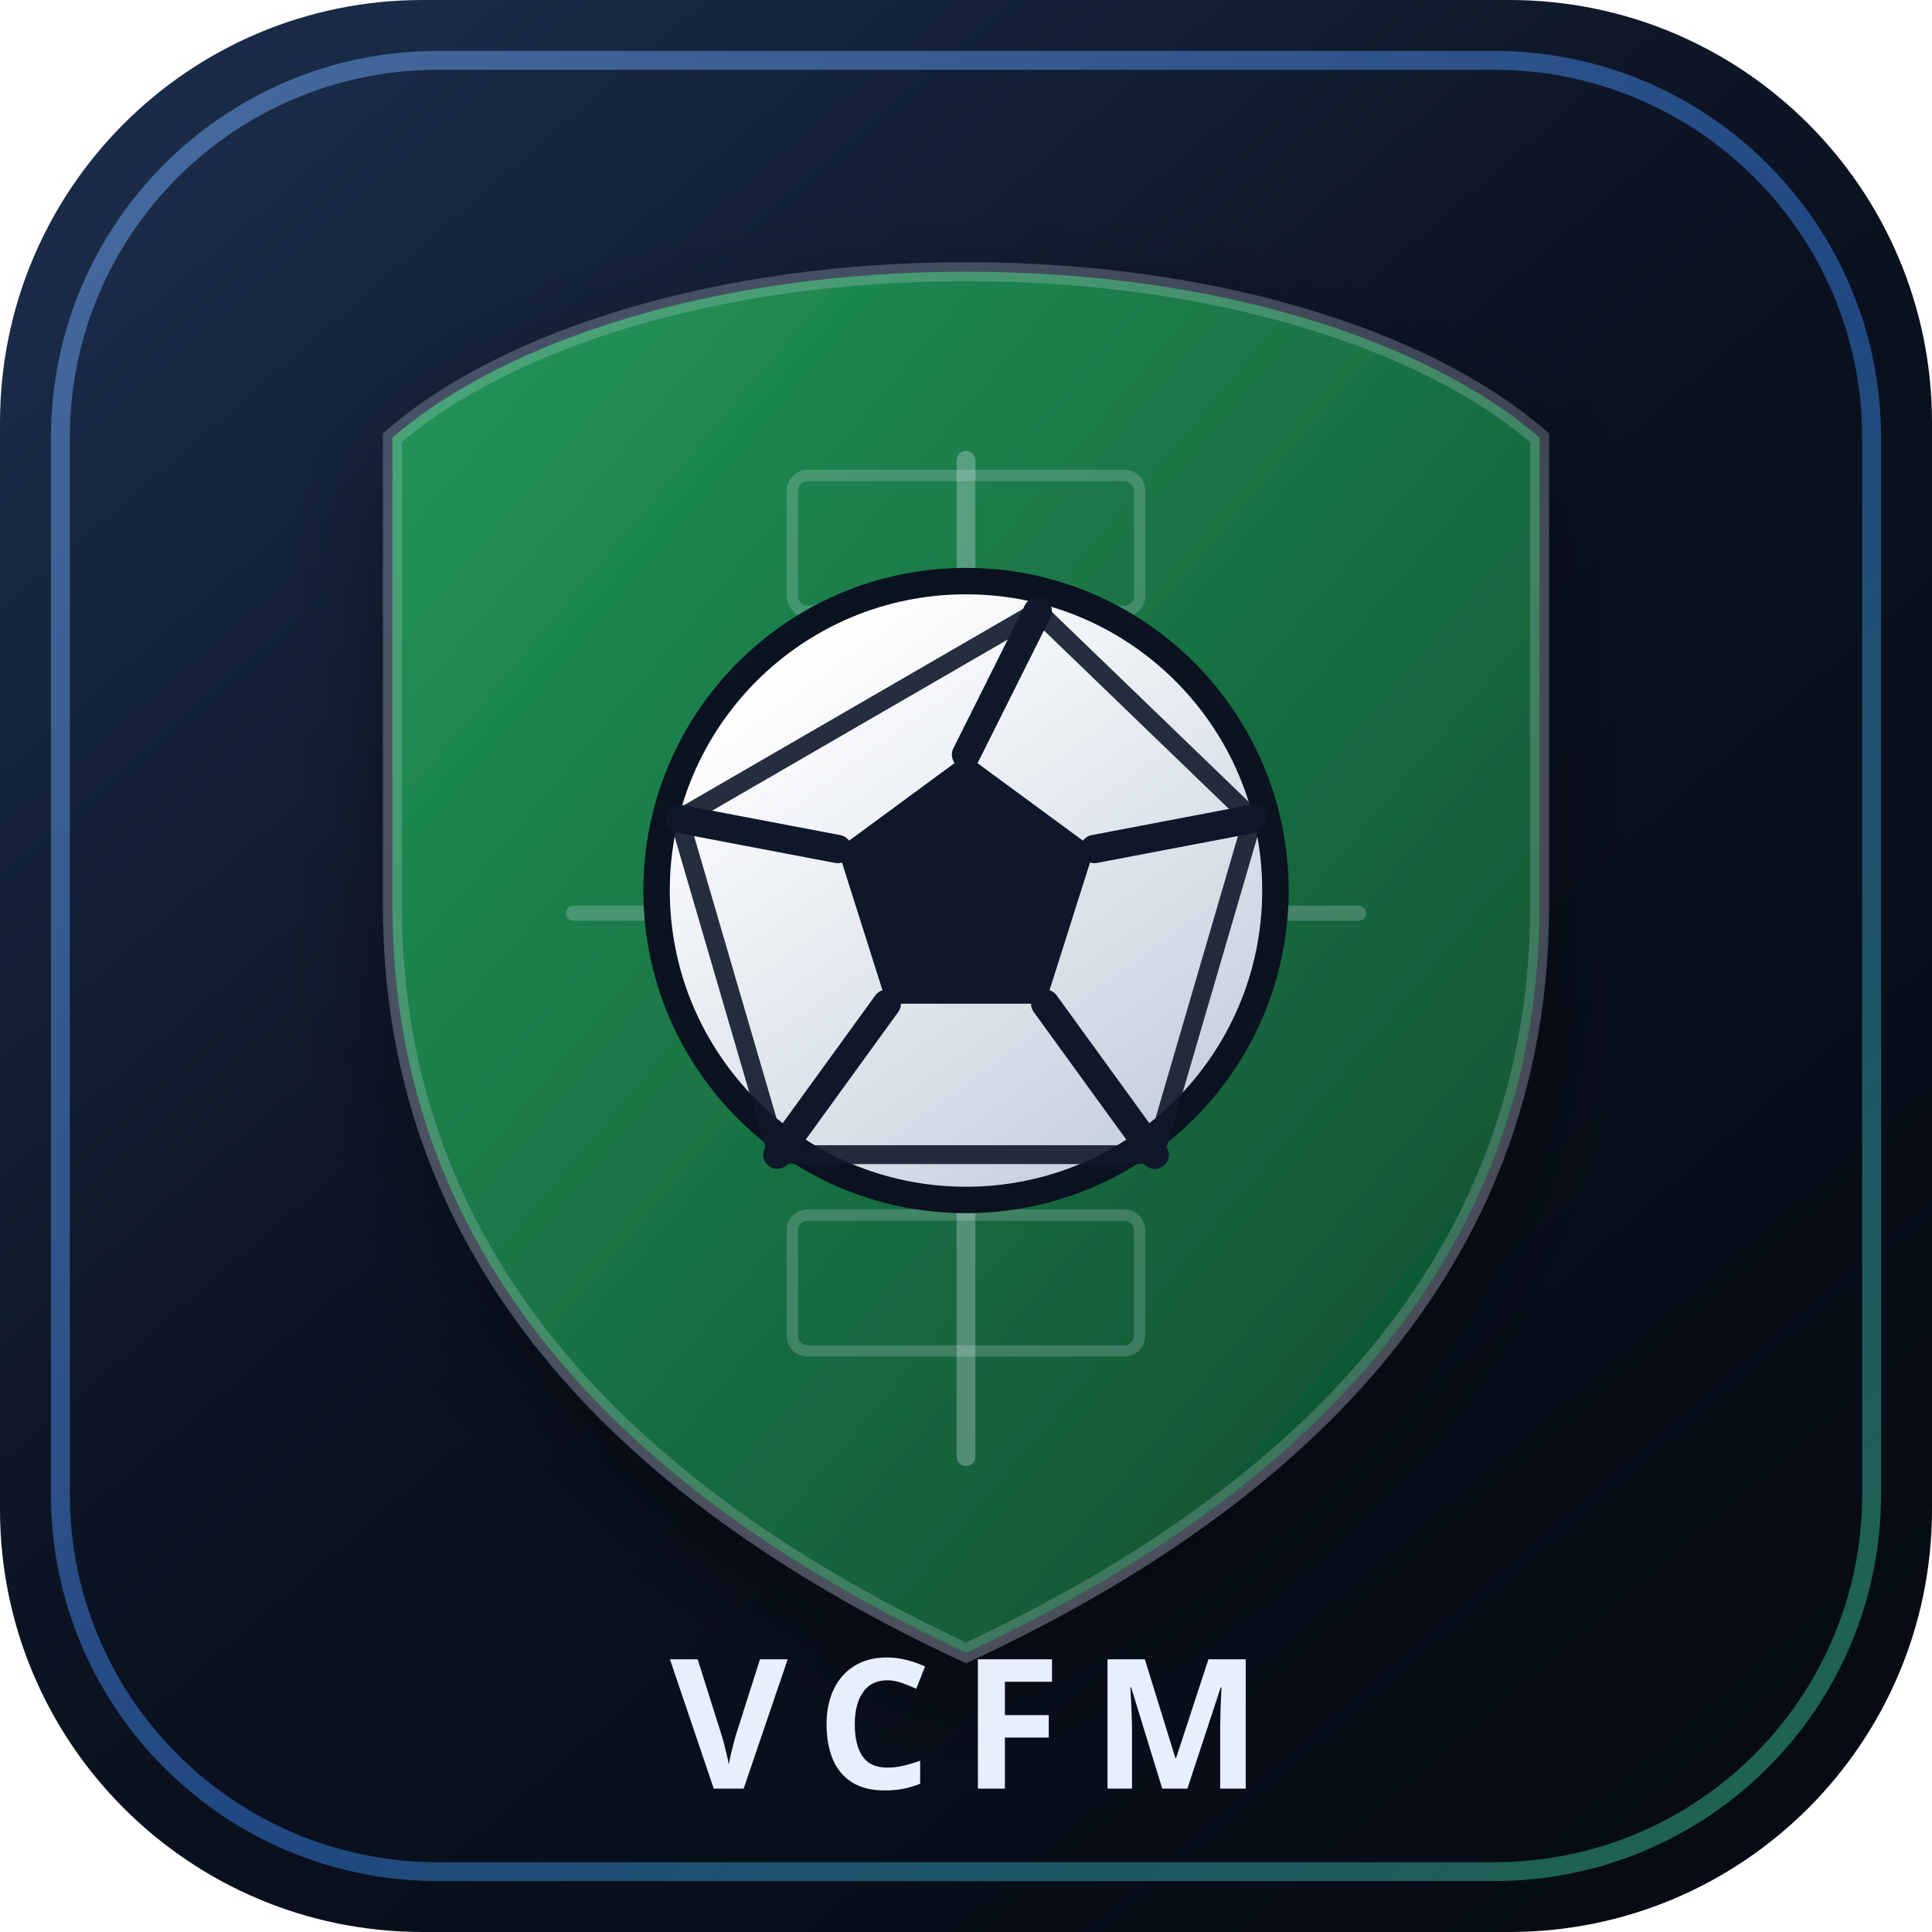
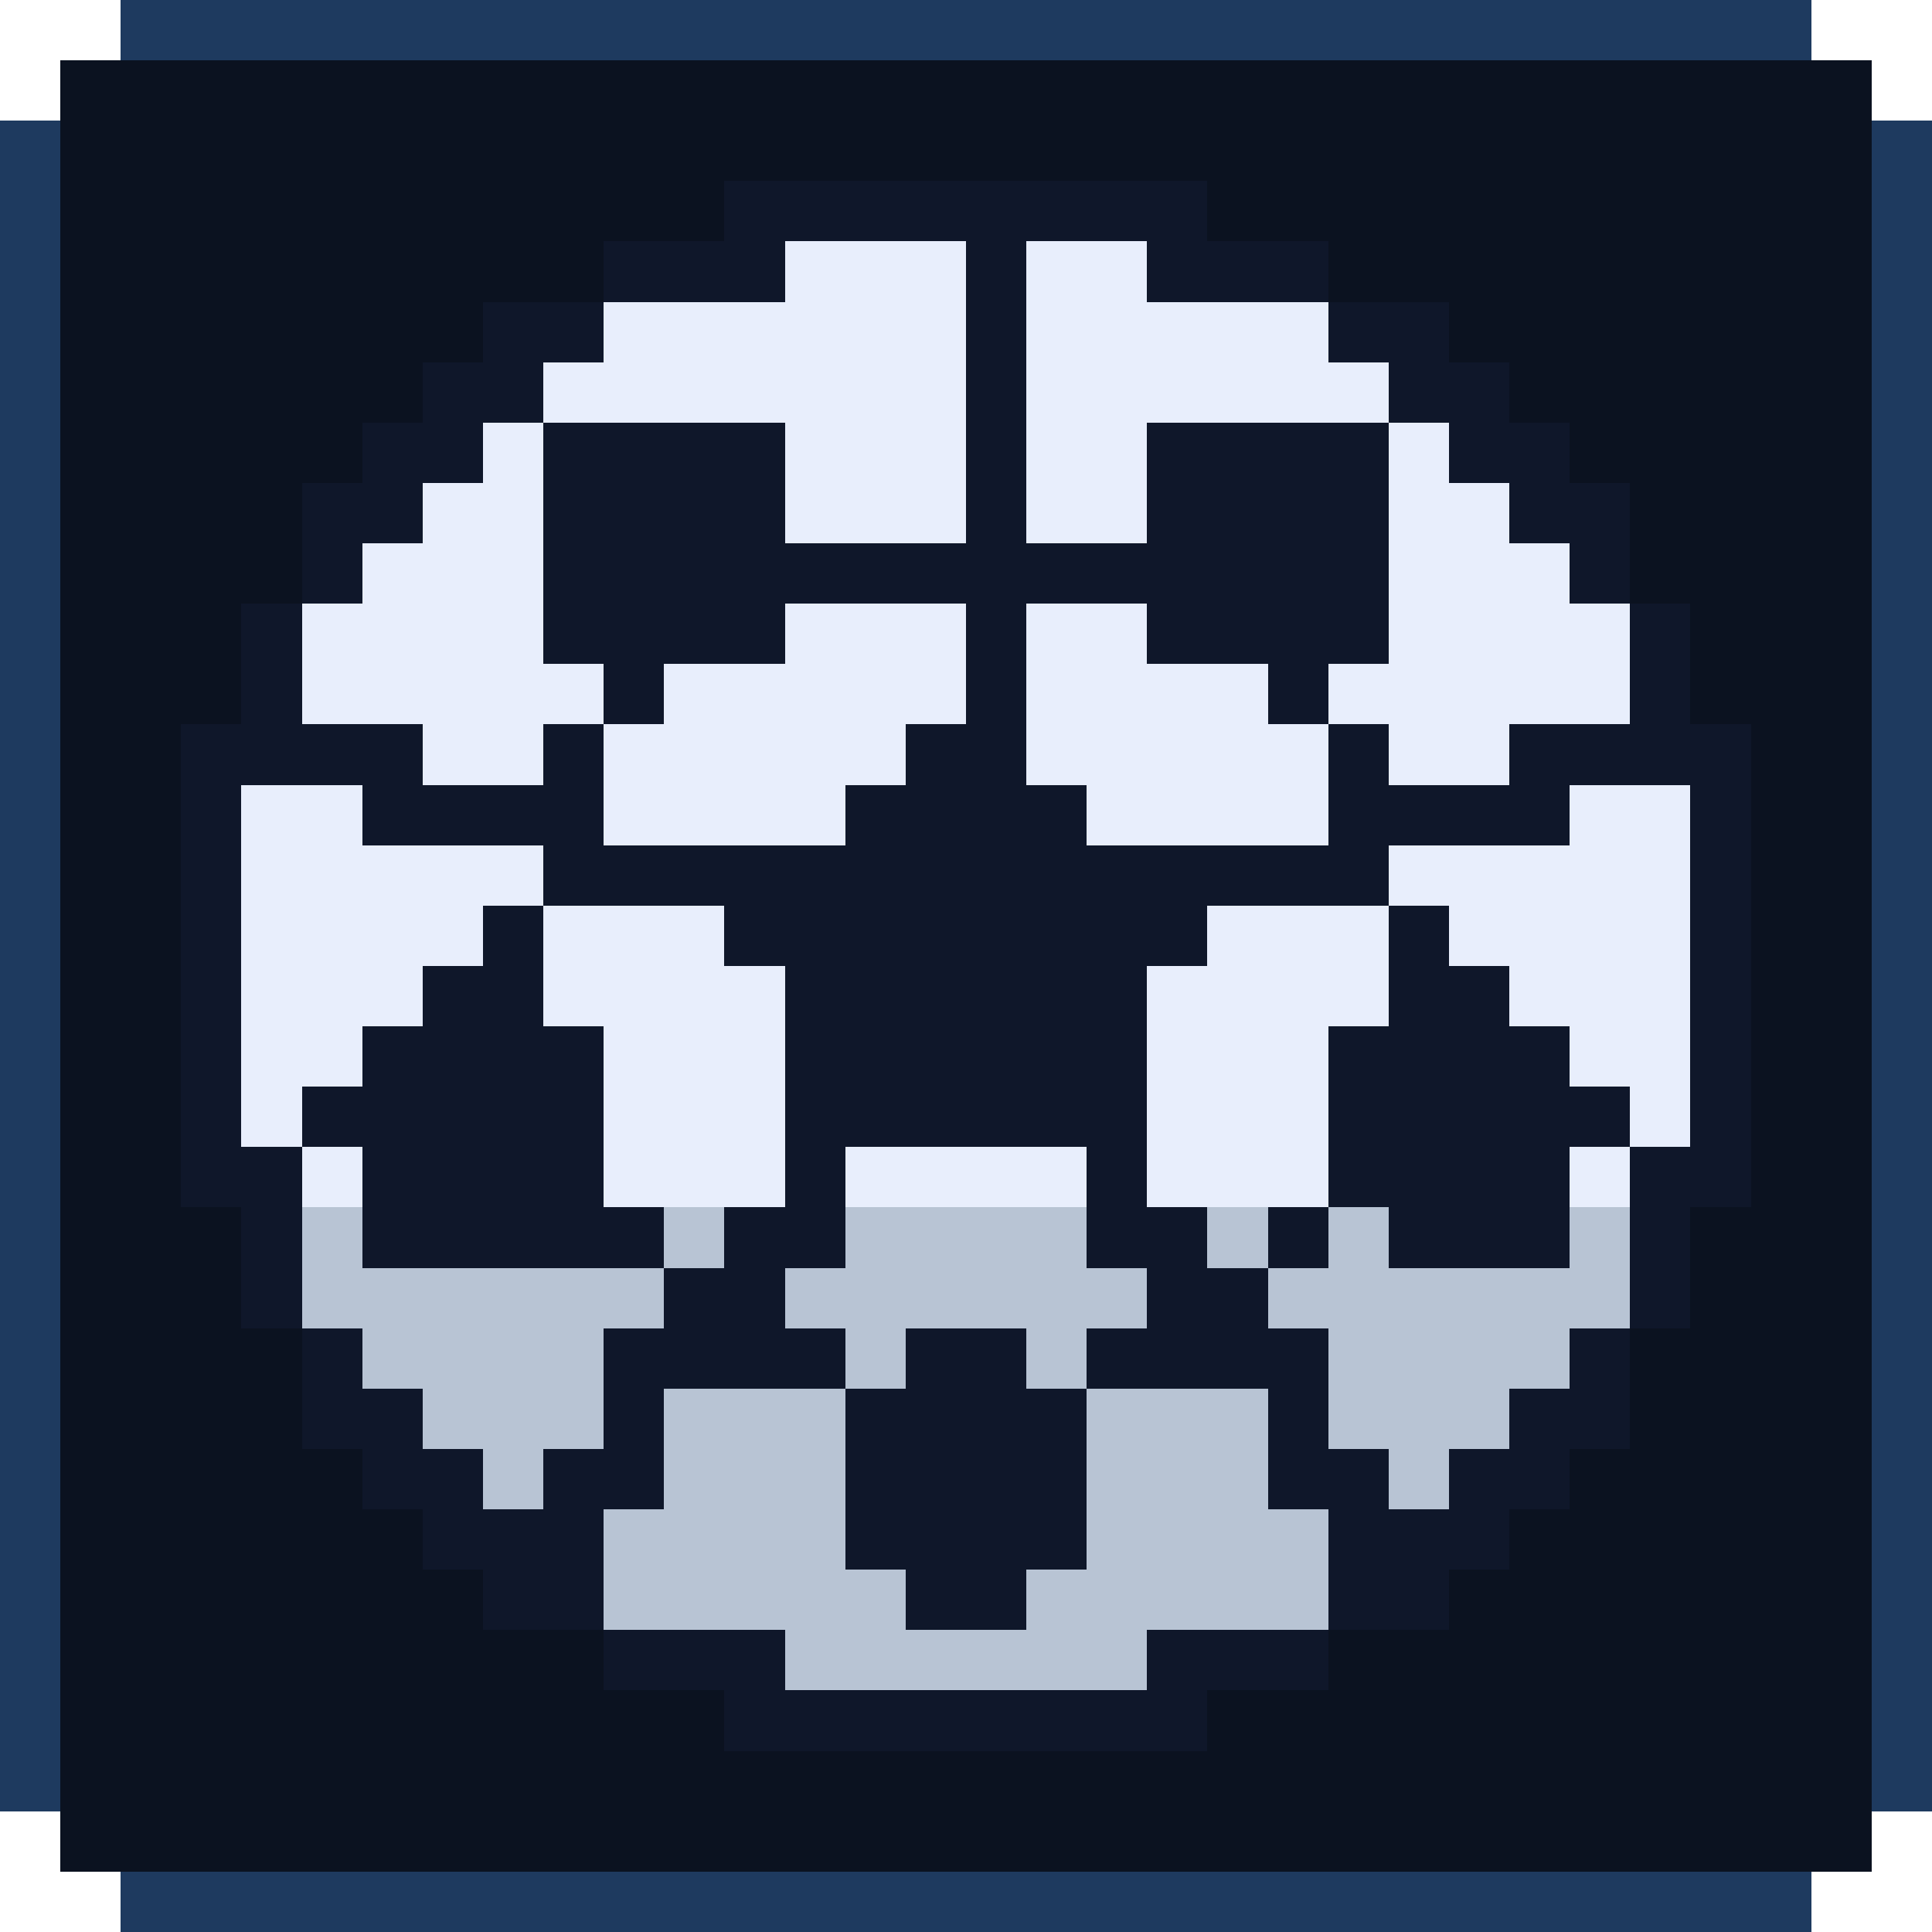
- <svg xmlns="http://www.w3.org/2000/svg" viewBox="0 0 512 512" role="img" aria-label="VCFM">
-   <defs>
-     <linearGradient id="bg" x1="12%" y1="8%" x2="88%" y2="96%">
-       <stop offset="0%" stop-color="#1a2b48" />
-       <stop offset="48%" stop-color="#0b1220" />
-       <stop offset="100%" stop-color="#060b14" />
-     </linearGradient>
-     <linearGradient id="pitch" x1="0%" y1="0%" x2="100%" y2="100%">
-       <stop offset="0%" stop-color="#24965a" />
-       <stop offset="100%" stop-color="#0d4a2c" />
-     </linearGradient>
-     <linearGradient id="ball" x1="22%" y1="12%" x2="80%" y2="92%">
-       <stop offset="0%" stop-color="#ffffff" />
-       <stop offset="100%" stop-color="#c5d0de" />
-     </linearGradient>
-     <linearGradient id="ring" x1="0%" y1="0%" x2="100%" y2="100%">
-       <stop offset="0%" stop-color="#7eb6ff" />
-       <stop offset="55%" stop-color="#3d8bfd" />
-       <stop offset="100%" stop-color="#3dd68c" />
-     </linearGradient>
-     <filter id="soft" x="-25%" y="-25%" width="150%" height="150%">
-       <feDropShadow dx="0" dy="10" stdDeviation="14" flood-color="#000" flood-opacity="0.4" />
-     </filter>
-   </defs>
-   <rect width="512" height="512" rx="112" fill="url(#bg)" />
-   <rect x="16" y="16" width="480" height="480" rx="100" fill="none" stroke="url(#ring)" stroke-opacity="0.45" stroke-width="5" />
-   <g filter="url(#soft)" transform="translate(0 -6)">
-     <path d="M256 78              C322 78 378 96 408 122              V246              C408 342 342 404 256 444              C170 404 104 342 104 246              V122              C134 96 190 78 256 78Z" fill="url(#pitch)" stroke="#e8eefc" stroke-opacity="0.2" stroke-width="5" />
-     <path d="M256 128 V392" stroke="#e8eefc" stroke-opacity="0.3" stroke-width="5" stroke-linecap="round" />
-     <path d="M152 248 H360" stroke="#e8eefc" stroke-opacity="0.22" stroke-width="4" stroke-linecap="round" />
-     <circle cx="256" cy="248" r="40" fill="none" stroke="#e8eefc" stroke-opacity="0.34" stroke-width="5" />
-     <rect x="210" y="132" width="92" height="36" rx="4" fill="none" stroke="#e8eefc" stroke-opacity="0.2" stroke-width="3" />
-     <rect x="210" y="328" width="92" height="36" rx="4" fill="none" stroke="#e8eefc" stroke-opacity="0.2" stroke-width="3" />
-   </g>
-   <g transform="translate(256 236)">
-     <circle r="82" fill="url(#ball)" stroke="#0b1220" stroke-width="7" />
-     <path d="M0 -36 L34 -11 L21 30 L-21 30 L-34 -11 Z" fill="#0f172a" />
-     <path d="M0 -36 L19 -74 M34 -11 L76 -19 M21 30 L50 70 M-21 30 L-50 70 M-34 -11 L-76 -19" fill="none" stroke="#0f172a" stroke-width="7.5" stroke-linecap="round" stroke-linejoin="round" />
-     <path d="M19 -74 L76 -19 L50 70 L-50 70 L-76 -19 Z" fill="none" stroke="#0f172a" stroke-width="5" stroke-linejoin="round" opacity="0.9" />
-   </g>
-   <text x="256" y="474" text-anchor="middle" fill="#e8eefc" font-family="Segoe UI, system-ui, -apple-system, sans-serif" font-size="48" font-weight="800" letter-spacing="8">VCFM</text>
+ <svg xmlns="http://www.w3.org/2000/svg" viewBox="0 0 512 512" shape-rendering="crispEdges" role="img" aria-label="VCFM">
+   <rect x="32" y="0" width="448" height="16" fill="#1e3a5f" />
+   <rect x="16" y="16" width="480" height="16" fill="#0b1220" />
+   <rect x="0" y="32" width="16" height="16" fill="#1e3a5f" />
+   <rect x="16" y="32" width="480" height="16" fill="#0b1220" />
+   <rect x="496" y="32" width="16" height="16" fill="#1e3a5f" />
+   <rect x="0" y="48" width="16" height="16" fill="#1e3a5f" />
+   <rect x="16" y="48" width="176" height="16" fill="#0b1220" />
+   <rect x="192" y="48" width="128" height="16" fill="#0f172a" />
+   <rect x="320" y="48" width="176" height="16" fill="#0b1220" />
+   <rect x="496" y="48" width="16" height="16" fill="#1e3a5f" />
+   <rect x="0" y="64" width="16" height="16" fill="#1e3a5f" />
+   <rect x="16" y="64" width="144" height="16" fill="#0b1220" />
+   <rect x="160" y="64" width="48" height="16" fill="#0f172a" />
+   <rect x="208" y="64" width="48" height="16" fill="#e8eefc" />
+   <rect x="256" y="64" width="16" height="16" fill="#0f172a" />
+   <rect x="272" y="64" width="32" height="16" fill="#e8eefc" />
+   <rect x="304" y="64" width="48" height="16" fill="#0f172a" />
+   <rect x="352" y="64" width="144" height="16" fill="#0b1220" />
+   <rect x="496" y="64" width="16" height="16" fill="#1e3a5f" />
+   <rect x="0" y="80" width="16" height="16" fill="#1e3a5f" />
+   <rect x="16" y="80" width="112" height="16" fill="#0b1220" />
+   <rect x="128" y="80" width="32" height="16" fill="#0f172a" />
+   <rect x="160" y="80" width="96" height="16" fill="#e8eefc" />
+   <rect x="256" y="80" width="16" height="16" fill="#0f172a" />
+   <rect x="272" y="80" width="80" height="16" fill="#e8eefc" />
+   <rect x="352" y="80" width="32" height="16" fill="#0f172a" />
+   <rect x="384" y="80" width="112" height="16" fill="#0b1220" />
+   <rect x="496" y="80" width="16" height="16" fill="#1e3a5f" />
+   <rect x="0" y="96" width="16" height="16" fill="#1e3a5f" />
+   <rect x="16" y="96" width="96" height="16" fill="#0b1220" />
+   <rect x="112" y="96" width="32" height="16" fill="#0f172a" />
+   <rect x="144" y="96" width="112" height="16" fill="#e8eefc" />
+   <rect x="256" y="96" width="16" height="16" fill="#0f172a" />
+   <rect x="272" y="96" width="96" height="16" fill="#e8eefc" />
+   <rect x="368" y="96" width="32" height="16" fill="#0f172a" />
+   <rect x="400" y="96" width="96" height="16" fill="#0b1220" />
+   <rect x="496" y="96" width="16" height="16" fill="#1e3a5f" />
+   <rect x="0" y="112" width="16" height="16" fill="#1e3a5f" />
+   <rect x="16" y="112" width="80" height="16" fill="#0b1220" />
+   <rect x="96" y="112" width="32" height="16" fill="#0f172a" />
+   <rect x="128" y="112" width="16" height="16" fill="#e8eefc" />
+   <rect x="144" y="112" width="64" height="16" fill="#0f172a" />
+   <rect x="208" y="112" width="48" height="16" fill="#e8eefc" />
+   <rect x="256" y="112" width="16" height="16" fill="#0f172a" />
+   <rect x="272" y="112" width="32" height="16" fill="#e8eefc" />
+   <rect x="304" y="112" width="64" height="16" fill="#0f172a" />
+   <rect x="368" y="112" width="16" height="16" fill="#e8eefc" />
+   <rect x="384" y="112" width="32" height="16" fill="#0f172a" />
+   <rect x="416" y="112" width="80" height="16" fill="#0b1220" />
+   <rect x="496" y="112" width="16" height="16" fill="#1e3a5f" />
+   <rect x="0" y="128" width="16" height="16" fill="#1e3a5f" />
+   <rect x="16" y="128" width="64" height="16" fill="#0b1220" />
+   <rect x="80" y="128" width="32" height="16" fill="#0f172a" />
+   <rect x="112" y="128" width="32" height="16" fill="#e8eefc" />
+   <rect x="144" y="128" width="64" height="16" fill="#0f172a" />
+   <rect x="208" y="128" width="48" height="16" fill="#e8eefc" />
+   <rect x="256" y="128" width="16" height="16" fill="#0f172a" />
+   <rect x="272" y="128" width="32" height="16" fill="#e8eefc" />
+   <rect x="304" y="128" width="64" height="16" fill="#0f172a" />
+   <rect x="368" y="128" width="32" height="16" fill="#e8eefc" />
+   <rect x="400" y="128" width="32" height="16" fill="#0f172a" />
+   <rect x="432" y="128" width="64" height="16" fill="#0b1220" />
+   <rect x="496" y="128" width="16" height="16" fill="#1e3a5f" />
+   <rect x="0" y="144" width="16" height="16" fill="#1e3a5f" />
+   <rect x="16" y="144" width="64" height="16" fill="#0b1220" />
+   <rect x="80" y="144" width="16" height="16" fill="#0f172a" />
+   <rect x="96" y="144" width="48" height="16" fill="#e8eefc" />
+   <rect x="144" y="144" width="224" height="16" fill="#0f172a" />
+   <rect x="368" y="144" width="48" height="16" fill="#e8eefc" />
+   <rect x="416" y="144" width="16" height="16" fill="#0f172a" />
+   <rect x="432" y="144" width="64" height="16" fill="#0b1220" />
+   <rect x="496" y="144" width="16" height="16" fill="#1e3a5f" />
+   <rect x="0" y="160" width="16" height="16" fill="#1e3a5f" />
+   <rect x="16" y="160" width="48" height="16" fill="#0b1220" />
+   <rect x="64" y="160" width="16" height="16" fill="#0f172a" />
+   <rect x="80" y="160" width="64" height="16" fill="#e8eefc" />
+   <rect x="144" y="160" width="64" height="16" fill="#0f172a" />
+   <rect x="208" y="160" width="48" height="16" fill="#e8eefc" />
+   <rect x="256" y="160" width="16" height="16" fill="#0f172a" />
+   <rect x="272" y="160" width="32" height="16" fill="#e8eefc" />
+   <rect x="304" y="160" width="64" height="16" fill="#0f172a" />
+   <rect x="368" y="160" width="64" height="16" fill="#e8eefc" />
+   <rect x="432" y="160" width="16" height="16" fill="#0f172a" />
+   <rect x="448" y="160" width="48" height="16" fill="#0b1220" />
+   <rect x="496" y="160" width="16" height="16" fill="#1e3a5f" />
+   <rect x="0" y="176" width="16" height="16" fill="#1e3a5f" />
+   <rect x="16" y="176" width="48" height="16" fill="#0b1220" />
+   <rect x="64" y="176" width="16" height="16" fill="#0f172a" />
+   <rect x="80" y="176" width="80" height="16" fill="#e8eefc" />
+   <rect x="160" y="176" width="16" height="16" fill="#0f172a" />
+   <rect x="176" y="176" width="80" height="16" fill="#e8eefc" />
+   <rect x="256" y="176" width="16" height="16" fill="#0f172a" />
+   <rect x="272" y="176" width="64" height="16" fill="#e8eefc" />
+   <rect x="336" y="176" width="16" height="16" fill="#0f172a" />
+   <rect x="352" y="176" width="80" height="16" fill="#e8eefc" />
+   <rect x="432" y="176" width="16" height="16" fill="#0f172a" />
+   <rect x="448" y="176" width="48" height="16" fill="#0b1220" />
+   <rect x="496" y="176" width="16" height="16" fill="#1e3a5f" />
+   <rect x="0" y="192" width="16" height="16" fill="#1e3a5f" />
+   <rect x="16" y="192" width="32" height="16" fill="#0b1220" />
+   <rect x="48" y="192" width="64" height="16" fill="#0f172a" />
+   <rect x="112" y="192" width="32" height="16" fill="#e8eefc" />
+   <rect x="144" y="192" width="16" height="16" fill="#0f172a" />
+   <rect x="160" y="192" width="80" height="16" fill="#e8eefc" />
+   <rect x="240" y="192" width="32" height="16" fill="#0f172a" />
+   <rect x="272" y="192" width="80" height="16" fill="#e8eefc" />
+   <rect x="352" y="192" width="16" height="16" fill="#0f172a" />
+   <rect x="368" y="192" width="32" height="16" fill="#e8eefc" />
+   <rect x="400" y="192" width="64" height="16" fill="#0f172a" />
+   <rect x="464" y="192" width="32" height="16" fill="#0b1220" />
+   <rect x="496" y="192" width="16" height="16" fill="#1e3a5f" />
+   <rect x="0" y="208" width="16" height="16" fill="#1e3a5f" />
+   <rect x="16" y="208" width="32" height="16" fill="#0b1220" />
+   <rect x="48" y="208" width="16" height="16" fill="#0f172a" />
+   <rect x="64" y="208" width="32" height="16" fill="#e8eefc" />
+   <rect x="96" y="208" width="64" height="16" fill="#0f172a" />
+   <rect x="160" y="208" width="64" height="16" fill="#e8eefc" />
+   <rect x="224" y="208" width="64" height="16" fill="#0f172a" />
+   <rect x="288" y="208" width="64" height="16" fill="#e8eefc" />
+   <rect x="352" y="208" width="64" height="16" fill="#0f172a" />
+   <rect x="416" y="208" width="32" height="16" fill="#e8eefc" />
+   <rect x="448" y="208" width="16" height="16" fill="#0f172a" />
+   <rect x="464" y="208" width="32" height="16" fill="#0b1220" />
+   <rect x="496" y="208" width="16" height="16" fill="#1e3a5f" />
+   <rect x="0" y="224" width="16" height="16" fill="#1e3a5f" />
+   <rect x="16" y="224" width="32" height="16" fill="#0b1220" />
+   <rect x="48" y="224" width="16" height="16" fill="#0f172a" />
+   <rect x="64" y="224" width="80" height="16" fill="#e8eefc" />
+   <rect x="144" y="224" width="224" height="16" fill="#0f172a" />
+   <rect x="368" y="224" width="80" height="16" fill="#e8eefc" />
+   <rect x="448" y="224" width="16" height="16" fill="#0f172a" />
+   <rect x="464" y="224" width="32" height="16" fill="#0b1220" />
+   <rect x="496" y="224" width="16" height="16" fill="#1e3a5f" />
+   <rect x="0" y="240" width="16" height="16" fill="#1e3a5f" />
+   <rect x="16" y="240" width="32" height="16" fill="#0b1220" />
+   <rect x="48" y="240" width="16" height="16" fill="#0f172a" />
+   <rect x="64" y="240" width="64" height="16" fill="#e8eefc" />
+   <rect x="128" y="240" width="16" height="16" fill="#0f172a" />
+   <rect x="144" y="240" width="48" height="16" fill="#e8eefc" />
+   <rect x="192" y="240" width="128" height="16" fill="#0f172a" />
+   <rect x="320" y="240" width="48" height="16" fill="#e8eefc" />
+   <rect x="368" y="240" width="16" height="16" fill="#0f172a" />
+   <rect x="384" y="240" width="64" height="16" fill="#e8eefc" />
+   <rect x="448" y="240" width="16" height="16" fill="#0f172a" />
+   <rect x="464" y="240" width="32" height="16" fill="#0b1220" />
+   <rect x="496" y="240" width="16" height="16" fill="#1e3a5f" />
+   <rect x="0" y="256" width="16" height="16" fill="#1e3a5f" />
+   <rect x="16" y="256" width="32" height="16" fill="#0b1220" />
+   <rect x="48" y="256" width="16" height="16" fill="#0f172a" />
+   <rect x="64" y="256" width="48" height="16" fill="#e8eefc" />
+   <rect x="112" y="256" width="32" height="16" fill="#0f172a" />
+   <rect x="144" y="256" width="64" height="16" fill="#e8eefc" />
+   <rect x="208" y="256" width="96" height="16" fill="#0f172a" />
+   <rect x="304" y="256" width="64" height="16" fill="#e8eefc" />
+   <rect x="368" y="256" width="32" height="16" fill="#0f172a" />
+   <rect x="400" y="256" width="48" height="16" fill="#e8eefc" />
+   <rect x="448" y="256" width="16" height="16" fill="#0f172a" />
+   <rect x="464" y="256" width="32" height="16" fill="#0b1220" />
+   <rect x="496" y="256" width="16" height="16" fill="#1e3a5f" />
+   <rect x="0" y="272" width="16" height="16" fill="#1e3a5f" />
+   <rect x="16" y="272" width="32" height="16" fill="#0b1220" />
+   <rect x="48" y="272" width="16" height="16" fill="#0f172a" />
+   <rect x="64" y="272" width="32" height="16" fill="#e8eefc" />
+   <rect x="96" y="272" width="64" height="16" fill="#0f172a" />
+   <rect x="160" y="272" width="48" height="16" fill="#e8eefc" />
+   <rect x="208" y="272" width="96" height="16" fill="#0f172a" />
+   <rect x="304" y="272" width="48" height="16" fill="#e8eefc" />
+   <rect x="352" y="272" width="64" height="16" fill="#0f172a" />
+   <rect x="416" y="272" width="32" height="16" fill="#e8eefc" />
+   <rect x="448" y="272" width="16" height="16" fill="#0f172a" />
+   <rect x="464" y="272" width="32" height="16" fill="#0b1220" />
+   <rect x="496" y="272" width="16" height="16" fill="#1e3a5f" />
+   <rect x="0" y="288" width="16" height="16" fill="#1e3a5f" />
+   <rect x="16" y="288" width="32" height="16" fill="#0b1220" />
+   <rect x="48" y="288" width="16" height="16" fill="#0f172a" />
+   <rect x="64" y="288" width="16" height="16" fill="#e8eefc" />
+   <rect x="80" y="288" width="80" height="16" fill="#0f172a" />
+   <rect x="160" y="288" width="48" height="16" fill="#e8eefc" />
+   <rect x="208" y="288" width="96" height="16" fill="#0f172a" />
+   <rect x="304" y="288" width="48" height="16" fill="#e8eefc" />
+   <rect x="352" y="288" width="80" height="16" fill="#0f172a" />
+   <rect x="432" y="288" width="16" height="16" fill="#e8eefc" />
+   <rect x="448" y="288" width="16" height="16" fill="#0f172a" />
+   <rect x="464" y="288" width="32" height="16" fill="#0b1220" />
+   <rect x="496" y="288" width="16" height="16" fill="#1e3a5f" />
+   <rect x="0" y="304" width="16" height="16" fill="#1e3a5f" />
+   <rect x="16" y="304" width="32" height="16" fill="#0b1220" />
+   <rect x="48" y="304" width="32" height="16" fill="#0f172a" />
+   <rect x="80" y="304" width="16" height="16" fill="#e8eefc" />
+   <rect x="96" y="304" width="64" height="16" fill="#0f172a" />
+   <rect x="160" y="304" width="48" height="16" fill="#e8eefc" />
+   <rect x="208" y="304" width="16" height="16" fill="#0f172a" />
+   <rect x="224" y="304" width="64" height="16" fill="#e8eefc" />
+   <rect x="288" y="304" width="16" height="16" fill="#0f172a" />
+   <rect x="304" y="304" width="48" height="16" fill="#e8eefc" />
+   <rect x="352" y="304" width="64" height="16" fill="#0f172a" />
+   <rect x="416" y="304" width="16" height="16" fill="#e8eefc" />
+   <rect x="432" y="304" width="32" height="16" fill="#0f172a" />
+   <rect x="464" y="304" width="32" height="16" fill="#0b1220" />
+   <rect x="496" y="304" width="16" height="16" fill="#1e3a5f" />
+   <rect x="0" y="320" width="16" height="16" fill="#1e3a5f" />
+   <rect x="16" y="320" width="48" height="16" fill="#0b1220" />
+   <rect x="64" y="320" width="16" height="16" fill="#0f172a" />
+   <rect x="80" y="320" width="16" height="16" fill="#b8c4d4" />
+   <rect x="96" y="320" width="80" height="16" fill="#0f172a" />
+   <rect x="176" y="320" width="16" height="16" fill="#b8c4d4" />
+   <rect x="192" y="320" width="32" height="16" fill="#0f172a" />
+   <rect x="224" y="320" width="64" height="16" fill="#b8c4d4" />
+   <rect x="288" y="320" width="32" height="16" fill="#0f172a" />
+   <rect x="320" y="320" width="16" height="16" fill="#b8c4d4" />
+   <rect x="336" y="320" width="16" height="16" fill="#0f172a" />
+   <rect x="352" y="320" width="16" height="16" fill="#b8c4d4" />
+   <rect x="368" y="320" width="48" height="16" fill="#0f172a" />
+   <rect x="416" y="320" width="16" height="16" fill="#b8c4d4" />
+   <rect x="432" y="320" width="16" height="16" fill="#0f172a" />
+   <rect x="448" y="320" width="48" height="16" fill="#0b1220" />
+   <rect x="496" y="320" width="16" height="16" fill="#1e3a5f" />
+   <rect x="0" y="336" width="16" height="16" fill="#1e3a5f" />
+   <rect x="16" y="336" width="48" height="16" fill="#0b1220" />
+   <rect x="64" y="336" width="16" height="16" fill="#0f172a" />
+   <rect x="80" y="336" width="96" height="16" fill="#b8c4d4" />
+   <rect x="176" y="336" width="32" height="16" fill="#0f172a" />
+   <rect x="208" y="336" width="96" height="16" fill="#b8c4d4" />
+   <rect x="304" y="336" width="32" height="16" fill="#0f172a" />
+   <rect x="336" y="336" width="96" height="16" fill="#b8c4d4" />
+   <rect x="432" y="336" width="16" height="16" fill="#0f172a" />
+   <rect x="448" y="336" width="48" height="16" fill="#0b1220" />
+   <rect x="496" y="336" width="16" height="16" fill="#1e3a5f" />
+   <rect x="0" y="352" width="16" height="16" fill="#1e3a5f" />
+   <rect x="16" y="352" width="64" height="16" fill="#0b1220" />
+   <rect x="80" y="352" width="16" height="16" fill="#0f172a" />
+   <rect x="96" y="352" width="64" height="16" fill="#b8c4d4" />
+   <rect x="160" y="352" width="64" height="16" fill="#0f172a" />
+   <rect x="224" y="352" width="16" height="16" fill="#b8c4d4" />
+   <rect x="240" y="352" width="32" height="16" fill="#0f172a" />
+   <rect x="272" y="352" width="16" height="16" fill="#b8c4d4" />
+   <rect x="288" y="352" width="64" height="16" fill="#0f172a" />
+   <rect x="352" y="352" width="64" height="16" fill="#b8c4d4" />
+   <rect x="416" y="352" width="16" height="16" fill="#0f172a" />
+   <rect x="432" y="352" width="64" height="16" fill="#0b1220" />
+   <rect x="496" y="352" width="16" height="16" fill="#1e3a5f" />
+   <rect x="0" y="368" width="16" height="16" fill="#1e3a5f" />
+   <rect x="16" y="368" width="64" height="16" fill="#0b1220" />
+   <rect x="80" y="368" width="32" height="16" fill="#0f172a" />
+   <rect x="112" y="368" width="48" height="16" fill="#b8c4d4" />
+   <rect x="160" y="368" width="16" height="16" fill="#0f172a" />
+   <rect x="176" y="368" width="48" height="16" fill="#b8c4d4" />
+   <rect x="224" y="368" width="64" height="16" fill="#0f172a" />
+   <rect x="288" y="368" width="48" height="16" fill="#b8c4d4" />
+   <rect x="336" y="368" width="16" height="16" fill="#0f172a" />
+   <rect x="352" y="368" width="48" height="16" fill="#b8c4d4" />
+   <rect x="400" y="368" width="32" height="16" fill="#0f172a" />
+   <rect x="432" y="368" width="64" height="16" fill="#0b1220" />
+   <rect x="496" y="368" width="16" height="16" fill="#1e3a5f" />
+   <rect x="0" y="384" width="16" height="16" fill="#1e3a5f" />
+   <rect x="16" y="384" width="80" height="16" fill="#0b1220" />
+   <rect x="96" y="384" width="32" height="16" fill="#0f172a" />
+   <rect x="128" y="384" width="16" height="16" fill="#b8c4d4" />
+   <rect x="144" y="384" width="32" height="16" fill="#0f172a" />
+   <rect x="176" y="384" width="48" height="16" fill="#b8c4d4" />
+   <rect x="224" y="384" width="64" height="16" fill="#0f172a" />
+   <rect x="288" y="384" width="48" height="16" fill="#b8c4d4" />
+   <rect x="336" y="384" width="32" height="16" fill="#0f172a" />
+   <rect x="368" y="384" width="16" height="16" fill="#b8c4d4" />
+   <rect x="384" y="384" width="32" height="16" fill="#0f172a" />
+   <rect x="416" y="384" width="80" height="16" fill="#0b1220" />
+   <rect x="496" y="384" width="16" height="16" fill="#1e3a5f" />
+   <rect x="0" y="400" width="16" height="16" fill="#1e3a5f" />
+   <rect x="16" y="400" width="96" height="16" fill="#0b1220" />
+   <rect x="112" y="400" width="48" height="16" fill="#0f172a" />
+   <rect x="160" y="400" width="64" height="16" fill="#b8c4d4" />
+   <rect x="224" y="400" width="64" height="16" fill="#0f172a" />
+   <rect x="288" y="400" width="64" height="16" fill="#b8c4d4" />
+   <rect x="352" y="400" width="48" height="16" fill="#0f172a" />
+   <rect x="400" y="400" width="96" height="16" fill="#0b1220" />
+   <rect x="496" y="400" width="16" height="16" fill="#1e3a5f" />
+   <rect x="0" y="416" width="16" height="16" fill="#1e3a5f" />
+   <rect x="16" y="416" width="112" height="16" fill="#0b1220" />
+   <rect x="128" y="416" width="32" height="16" fill="#0f172a" />
+   <rect x="160" y="416" width="80" height="16" fill="#b8c4d4" />
+   <rect x="240" y="416" width="32" height="16" fill="#0f172a" />
+   <rect x="272" y="416" width="80" height="16" fill="#b8c4d4" />
+   <rect x="352" y="416" width="32" height="16" fill="#0f172a" />
+   <rect x="384" y="416" width="112" height="16" fill="#0b1220" />
+   <rect x="496" y="416" width="16" height="16" fill="#1e3a5f" />
+   <rect x="0" y="432" width="16" height="16" fill="#1e3a5f" />
+   <rect x="16" y="432" width="144" height="16" fill="#0b1220" />
+   <rect x="160" y="432" width="48" height="16" fill="#0f172a" />
+   <rect x="208" y="432" width="96" height="16" fill="#b8c4d4" />
+   <rect x="304" y="432" width="48" height="16" fill="#0f172a" />
+   <rect x="352" y="432" width="144" height="16" fill="#0b1220" />
+   <rect x="496" y="432" width="16" height="16" fill="#1e3a5f" />
+   <rect x="0" y="448" width="16" height="16" fill="#1e3a5f" />
+   <rect x="16" y="448" width="176" height="16" fill="#0b1220" />
+   <rect x="192" y="448" width="128" height="16" fill="#0f172a" />
+   <rect x="320" y="448" width="176" height="16" fill="#0b1220" />
+   <rect x="496" y="448" width="16" height="16" fill="#1e3a5f" />
+   <rect x="0" y="464" width="16" height="16" fill="#1e3a5f" />
+   <rect x="16" y="464" width="480" height="16" fill="#0b1220" />
+   <rect x="496" y="464" width="16" height="16" fill="#1e3a5f" />
+   <rect x="16" y="480" width="480" height="16" fill="#0b1220" />
+   <rect x="32" y="496" width="448" height="16" fill="#1e3a5f" />
</svg>
